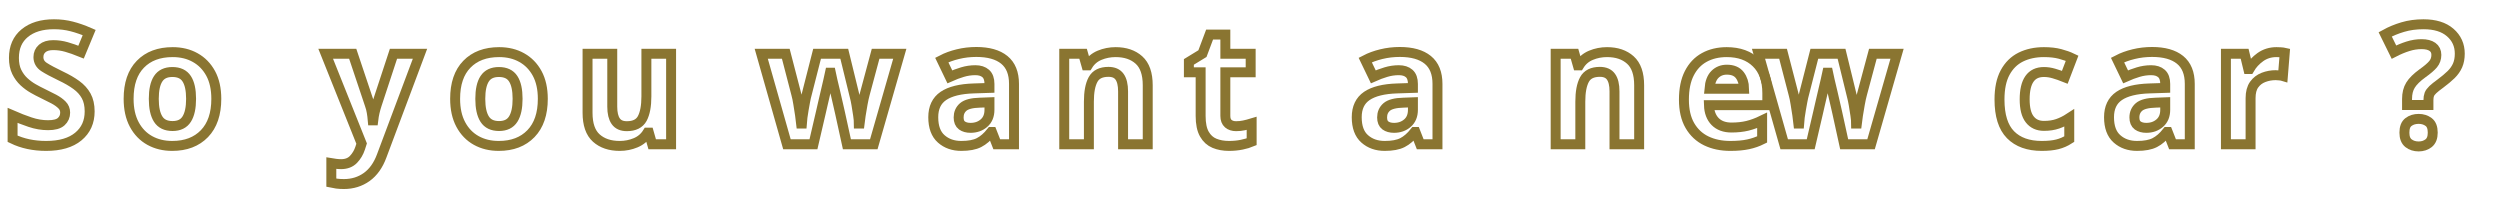
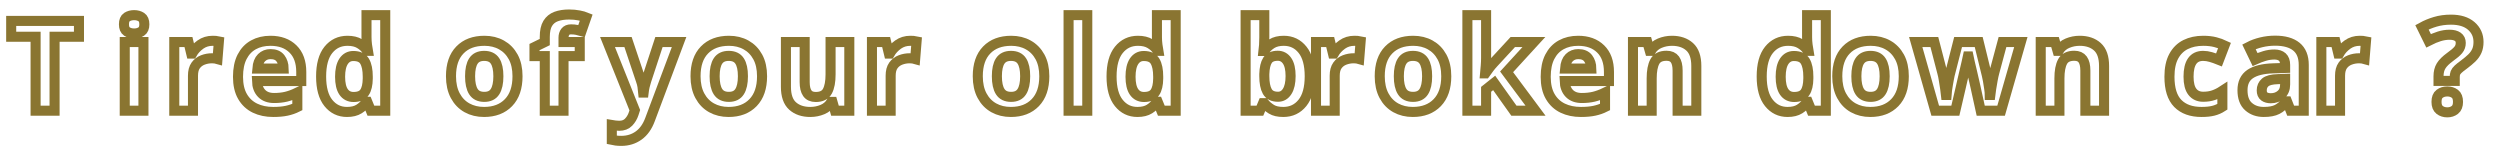
- <svg xmlns="http://www.w3.org/2000/svg" id="Layer_1" data-name="Layer 1" viewBox="0 0 754.19 61.03">
-   <defs>
-     <style>
-       .cls-1 {
-         font-size: 50px;
-         fill: none;
-         stroke: #8a7531;
-         stroke-miterlimit: 10;
-         stroke-width: 3px;
-         font-family: Turnip-Bold, Turnip;
-         font-weight: 700;
-         letter-spacing: 0.15em;
-       }
- 
-       .cls-2 {
-         letter-spacing: 0.14em;
-       }
- 
-       .cls-3 {
-         letter-spacing: 0.14em;
-       }
- 
-       .cls-4 {
-         letter-spacing: 0.15em;
-       }
- 
-       .cls-5 {
-         letter-spacing: 0.15em;
-       }
- 
-       .cls-6 {
-         letter-spacing: 0.14em;
-       }
-     </style>
-   </defs>
-   <text class="cls-1" transform="translate(1.5 43.52)">So<tspan class="cls-2" x="79.25" y="0"> </tspan>
-     <tspan class="cls-3" x="96.75" y="0">y</tspan>
-     <tspan x="133.55" y="0">ou</tspan>
-     <tspan class="cls-2" x="210.15" y="0"> </tspan>
-     <tspan class="cls-4" x="227.65" y="0">want a ne</tspan>
-     <tspan class="cls-2" x="528.5" y="0">w</tspan>
-     <tspan class="cls-5" x="578.95" y="0" xml:space="preserve"> ca</tspan>
-     <tspan class="cls-6" x="666.1" y="0">r</tspan>
-     <tspan class="cls-5" x="697.4" y="0" xml:space="preserve"> ?</tspan>
+ <svg xmlns="http://www.w3.org/2000/svg" id="Layer_1" data-name="Layer 1" class="animation__intro--text" viewBox="0 0 994.19 62.03">
+   <text transform="translate(3.45 44.02)" font-size="50" fill="none" stroke="#8a7531" stroke-miterlimit="10" stroke-width="4" font-family="Turnip-Bold, Turnip" font-weight="700" letter-spacing="0.07em">T<tspan x="42.25" y="0" letter-spacing="0.07em">i</tspan>
+     <tspan x="61.95" y="0" letter-spacing="0.06em">r</tspan>
+     <tspan x="88.95" y="0" letter-spacing="0.07em">ed of</tspan>
+     <tspan x="224.7" y="0" letter-spacing="0.06em"> </tspan>
+     <tspan x="238.15" y="0" letter-spacing="0.06em">y</tspan>
+     <tspan x="270.9" y="0" letter-spacing="0.07em">ou</tspan>
+     <tspan x="339.4" y="0" letter-spacing="0.06em">r</tspan>
+     <tspan x="366.64" y="0" xml:space="preserve" letter-spacing="0.07em"> old b</tspan>
+     <tspan x="515.99" y="0" letter-spacing="0.06em">r</tspan>
+     <tspan x="542.99" y="0" letter-spacing="0.07em">o</tspan>
+     <tspan x="576.19" y="0" letter-spacing="0.05em">k</tspan>
+     <tspan x="608.99" y="0" letter-spacing="0.07em">en d</tspan>
+     <tspan x="724.94" y="0" letter-spacing="0.06em">o</tspan>
+     <tspan x="757.89" y="0" letter-spacing="0.07em">wn ca</tspan>
+     <tspan x="915.79" y="0" letter-spacing="0.06em">r</tspan>
+     <tspan x="943.04" y="0" xml:space="preserve" letter-spacing="0.07em"> ?</tspan>
  </text>
</svg>
